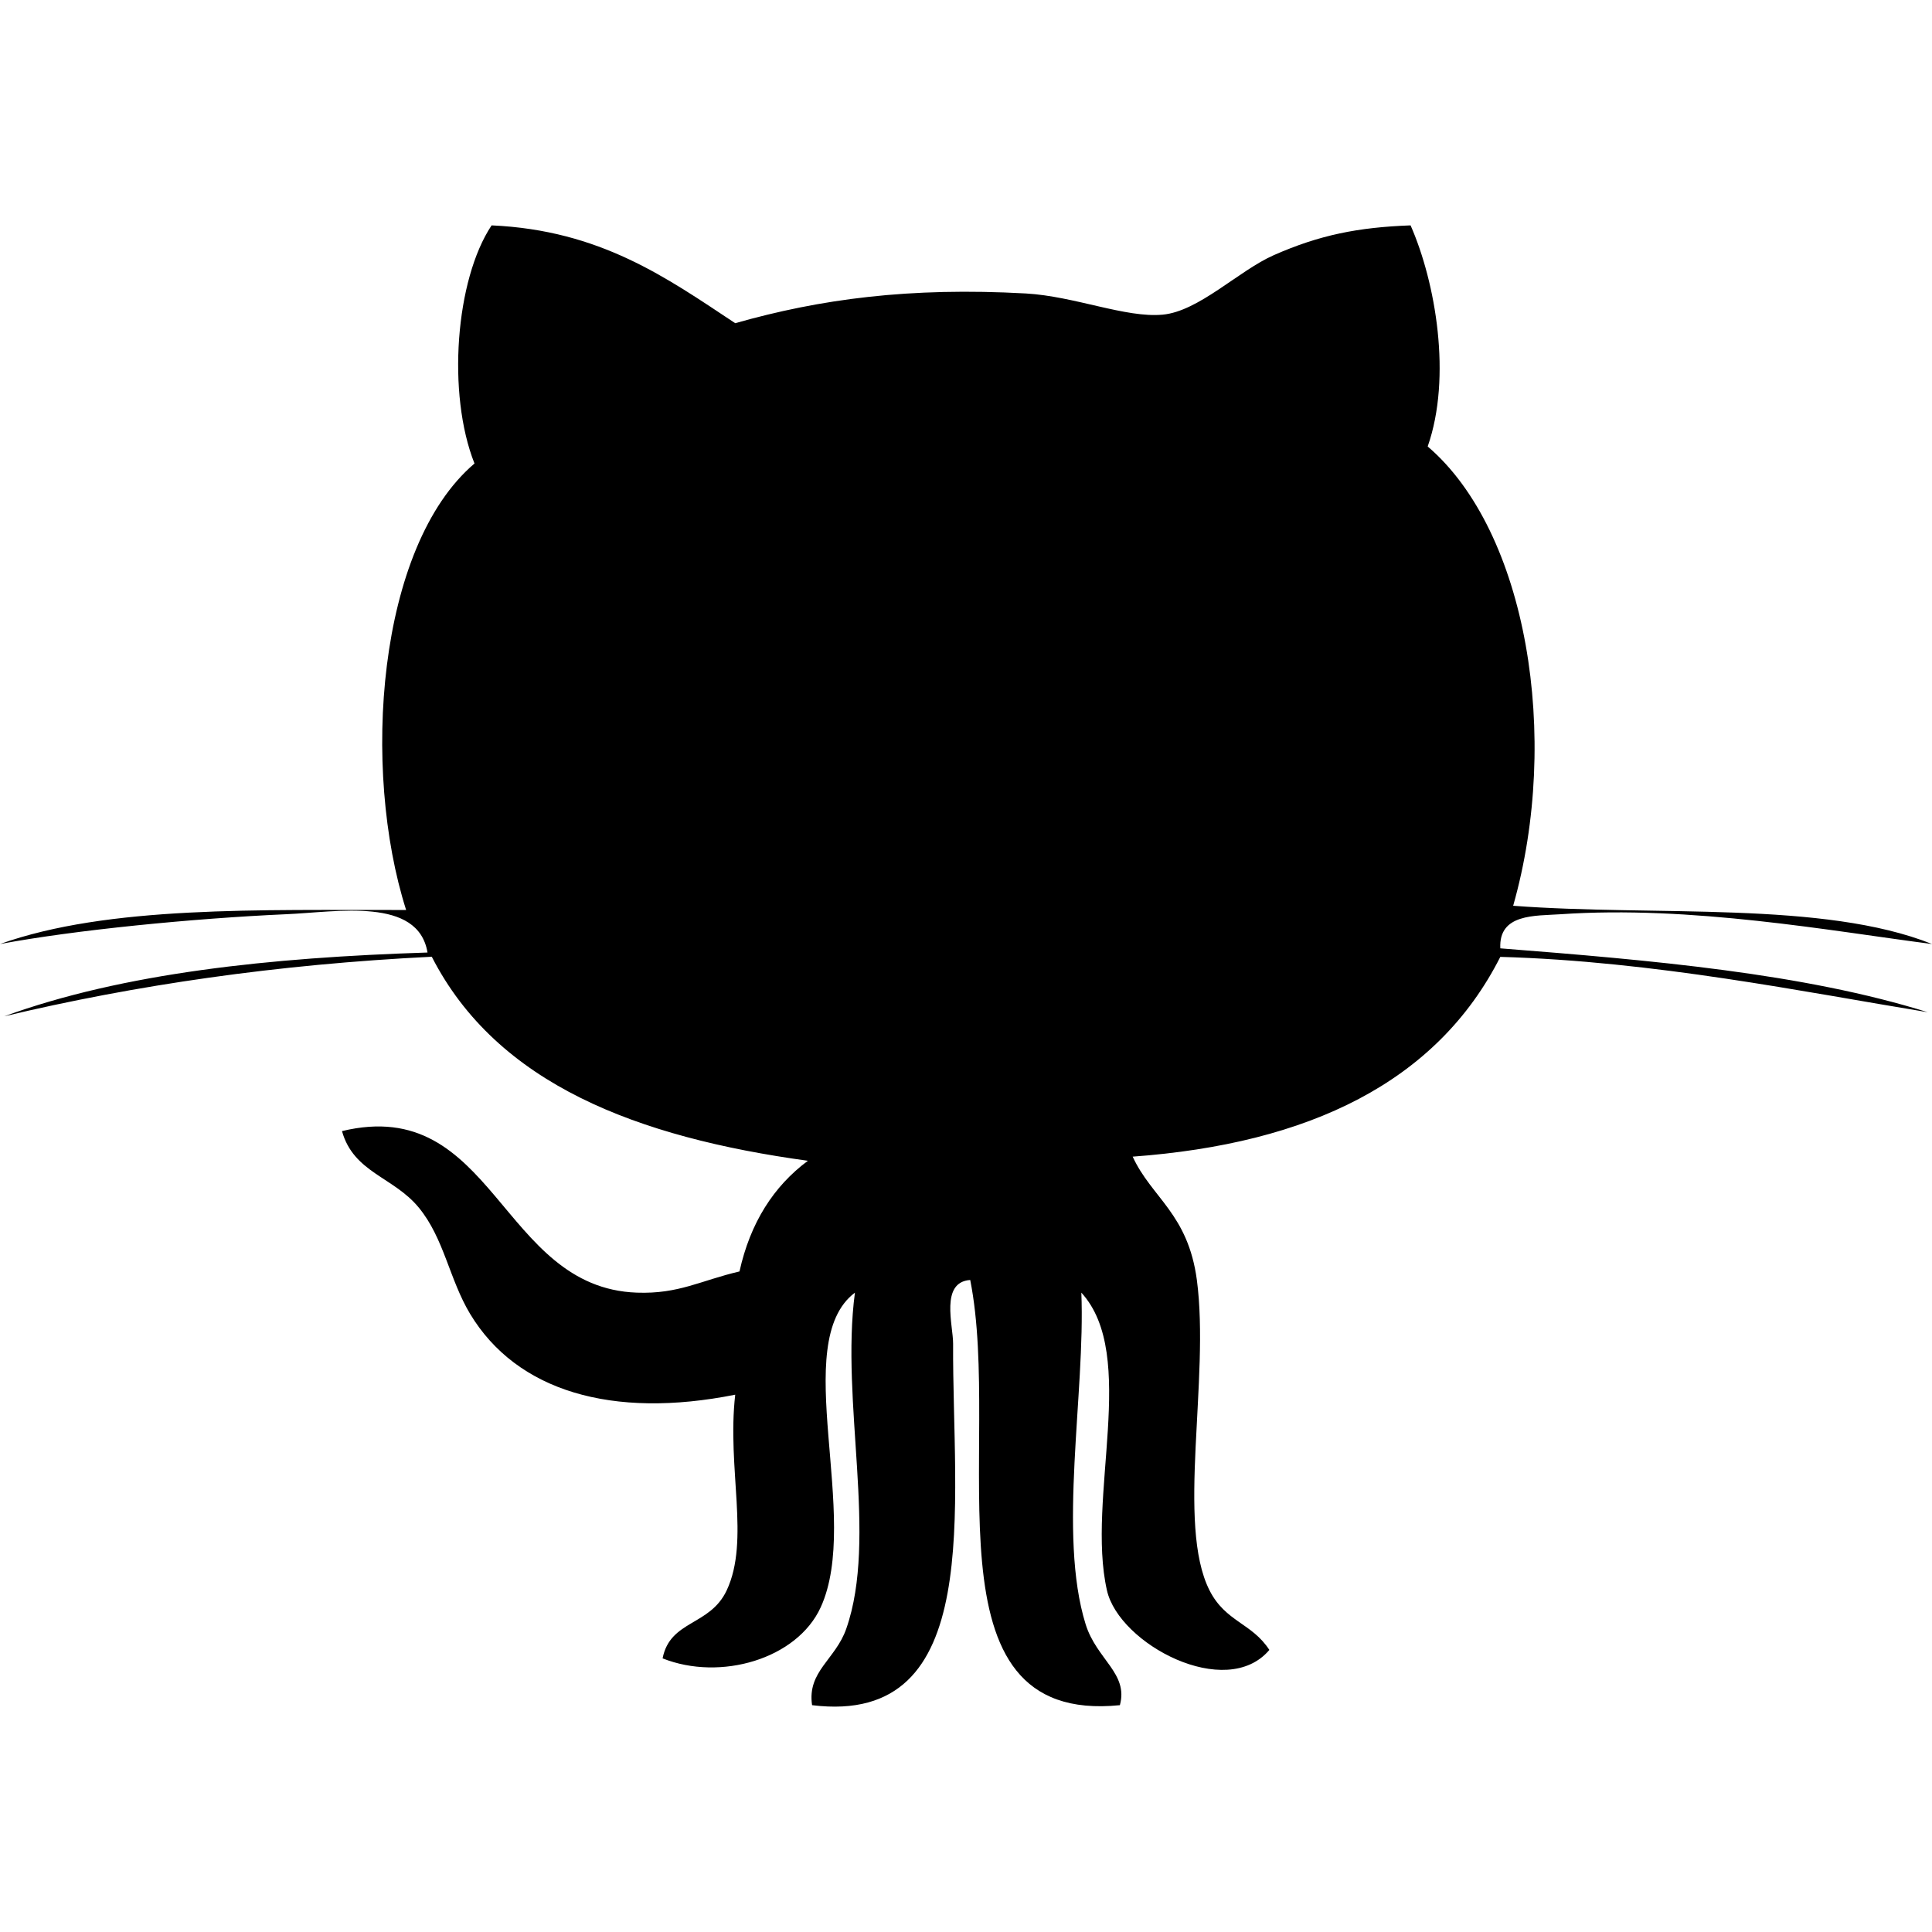
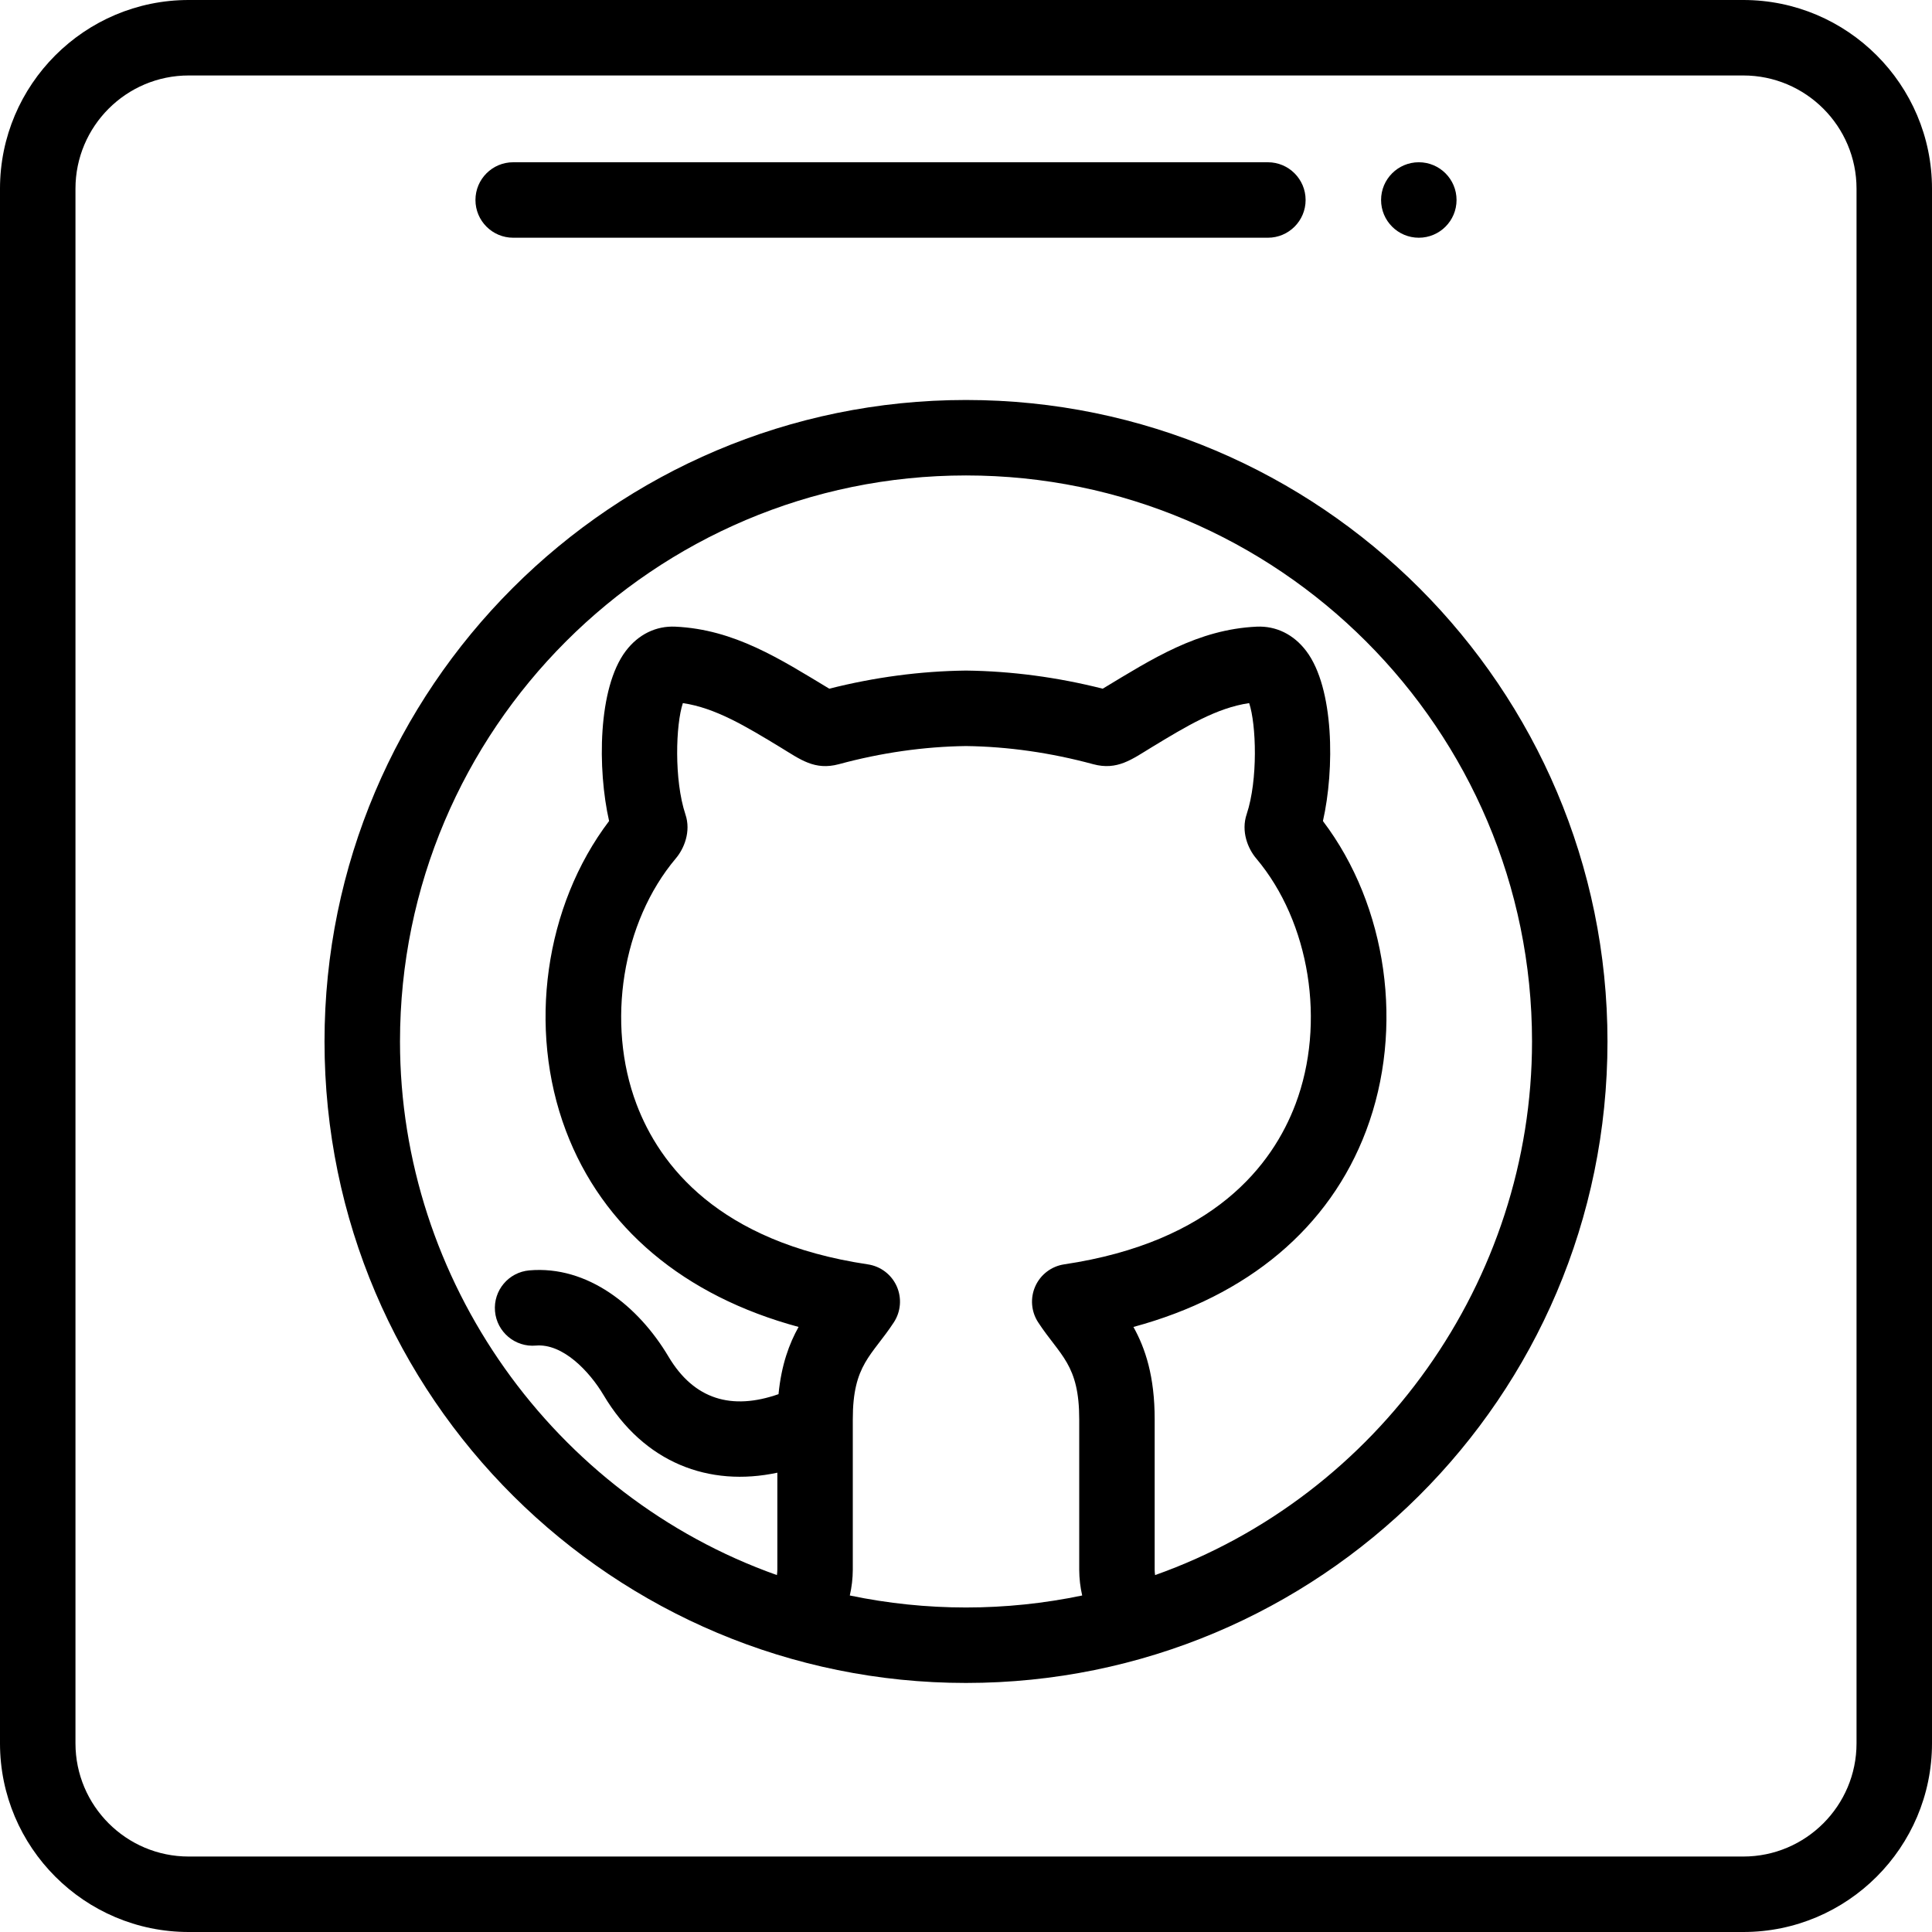
- <svg xmlns="http://www.w3.org/2000/svg" version="1.1" id="Capa_1" x="0px" y="0px" width="42.562px" height="42.562px" viewBox="0 0 42.562 42.562" style="enable-background:new 0 0 42.562 42.562;" xml:space="preserve">
-   <g>
-     <path d="M33.052,20.892c3.347,0.263,6.67,0.55,9.416,1.407c-2.724-0.446-6.031-1.124-9.416-1.219   c-1.397,2.76-4.214,4.116-8.099,4.401c0.418,0.908,1.218,1.254,1.414,2.717c0.289,2.185-0.457,5.383,0.279,6.838   c0.354,0.697,0.93,0.715,1.318,1.312c-0.951,1.125-3.311-0.127-3.578-1.312c-0.461-2.03,0.7-5.18-0.564-6.559   c0.09,2.217-0.522,5.326,0.095,7.307c0.243,0.777,0.946,1.08,0.754,1.781c-4.423,0.449-2.574-5.725-3.297-9.367   c-0.668,0.047-0.375,1-0.377,1.404c-0.02,3.559,0.729,8.438-3.107,7.963c-0.111-0.746,0.517-1.004,0.754-1.686   c0.699-2.002-0.131-4.986,0.19-7.402c-1.464,1.104,0.153,4.957-0.755,6.934c-0.521,1.136-2.206,1.631-3.482,1.123   c0.166-0.848,1.041-0.709,1.412-1.498c0.518-1.102,0.002-2.686,0.188-4.311c-2.71,0.541-4.812-0.076-5.84-1.779   c-0.459-0.764-0.574-1.664-1.129-2.34c-0.556-0.68-1.438-0.77-1.694-1.688c3.354-0.809,3.483,3.453,6.497,3.559   c0.925,0.033,1.404-0.268,2.26-0.467c0.238-1.074,0.752-1.877,1.507-2.438c-3.75-0.515-6.847-1.683-8.286-4.495   c-3.408,0.168-6.527,0.623-9.418,1.312c2.623-0.954,5.856-1.294,9.324-1.405c-0.205-1.229-1.996-0.891-3.107-0.844   C4.246,20.232,1.643,20.489,0,20.797c2.383-0.85,5.723-0.744,8.947-0.75c-0.986-3.093-0.646-8.006,1.506-9.836   c-0.609-1.535-0.42-4.05,0.377-5.246c2.4,0.108,3.857,1.155,5.367,2.155c1.871-0.532,3.839-0.797,6.402-0.655   c1.078,0.062,2.201,0.543,3.013,0.467c0.797-0.072,1.676-0.969,2.448-1.31c1.009-0.446,1.86-0.614,3.015-0.657   c0.554,1.258,0.912,3.344,0.377,4.871c2.188,1.868,2.938,6.407,1.883,10.118c3.117,0.237,6.83-0.114,9.229,0.843   c-2.24-0.289-5.301-0.854-8.189-0.656C33.822,20.179,33.013,20.123,33.052,20.892z" />
-   </g>
-   <g>
- </g>
-   <g>
- </g>
-   <g>
- </g>
-   <g>
- </g>
-   <g>
- </g>
-   <g>
- </g>
-   <g>
- </g>
-   <g>
- </g>
-   <g>
- </g>
-   <g>
- </g>
-   <g>
- </g>
-   <g>
- </g>
-   <g>
- </g>
-   <g>
- </g>
-   <g>
- </g>
+ <svg xmlns="http://www.w3.org/2000/svg" height="512pt" viewBox="0 0 512 512" width="512pt">
+   <path d="m386 53c0 5.523-4.477 10-10 10s-10-4.477-10-10 4.477-10 10-10 10 4.477 10 10zm0 0" />
+   <path d="m256 106c-93.738 0-170 76.262-170 170 0 94.645 76.879 170 170 170 93.324 0 170-75.488 170-170 0-93.738-76.262-170-170-170zm-30.793 316.82c.508-2.207.781-4.492.793-6.82v-39.836c-.023-14.582 5.059-16.844 10.875-25.727 1.867-2.852 2.152-6.457.762-9.57-1.395-3.109-4.277-5.297-7.648-5.797-39.668-5.922-55.238-26.371-61.316-42.48-8.094-21.461-3.809-48.223 10.418-65.094 2.164-2.543 4.102-7.113 2.547-11.688-3.035-9.168-2.562-23.812-.672-29.477 8.617 1.262 16.668 6.145 25.84 11.711 5.309 3.227 9.082 6.203 15.504 4.477 11.223-3.043 22.559-4.66 33.691-4.809 11.137.145 22.473 1.766 33.711 4.812 6.383 1.723 10.281-1.32 15.484-4.48 9.176-5.566 17.227-10.453 25.844-11.711 1.891 5.66 2.363 20.301-.645 29.395-1.582 4.652.352 9.227 2.516 11.77 14.23 16.867 18.516 43.633 10.418 65.094-6.074 16.109-21.645 36.559-61.312 42.477-3.371.504-6.254 2.691-7.648 5.801-1.395 3.113-1.109 6.719.758 9.57 5.805 8.863 10.902 11.125 10.879 25.742v39.875c.012 2.305.281 4.574.785 6.766-10.074 2.102-20.383 3.18-30.789 3.18s-20.719-1.078-30.793-3.18zm80.902-5.402c-.062-.465-.105-.934-.109-1.418v-39.805c.02-11.477-2.504-18.941-5.629-24.539 30.348-8.203 51.977-26.309 61.668-52.008 10.238-27.145 5.594-59.594-11.449-82.059 3.105-13.668 3.016-35.254-4.426-45.07-3.328-4.395-7.977-6.672-13.117-6.449-15.637.723-27.688 8.527-40.812 16.441-12.012-3.039-24.145-4.652-36.113-4.801-.082-.004-.16-.004-.242 0-11.973.145-24.113 1.762-36.113 4.801-13.023-7.852-25.109-15.715-40.816-16.441-5.117-.234-9.781 2.055-13.113 6.449-7.43 9.801-7.531 31.336-4.422 45.062-17.043 22.465-21.691 54.922-11.453 82.066 9.691 25.699 31.32 43.805 61.668 52.004-2.469 4.422-4.555 10.016-5.316 17.816-12.367 4.324-22.379 1.473-29.176-9.98-7.949-13.371-21.418-24.156-36.855-22.824-5.504.477-9.578 5.324-9.102 10.824.473 5.504 5.336 9.586 10.824 9.105 7.148-.621 14.199 6.824 17.938 13.109 10.688 18.012 28 24.441 46.059 20.578v25.66c-.004.504-.047.992-.113 1.473-59.199-21.004-99.887-78.02-99.887-141.414 0-82.711 67.289-150 150-150s150 67.289 150 150c0 63.395-40.688 120.41-99.891 141.418zm0 0" />
+   <path d="m462 0h-412c-27.57 0-50 22.43-50 50v412c0 27.57 22.43 50 50 50h412c27.57 0 50-22.43 50-50v-412c0-27.57-22.43-50-50-50zm30 462c0 16.543-13.457 30-30 30h-412c-16.543 0-30-13.457-30-30v-412c0-16.543 13.457-30 30-30h412c16.543 0 30 13.457 30 30zm0 0" />
+   <path d="m136 63h200c5.523 0 10-4.477 10-10s-4.477-10-10-10h-200c-5.523 0-10 4.477-10 10s4.477 10 10 10zm0 0" />
</svg>
